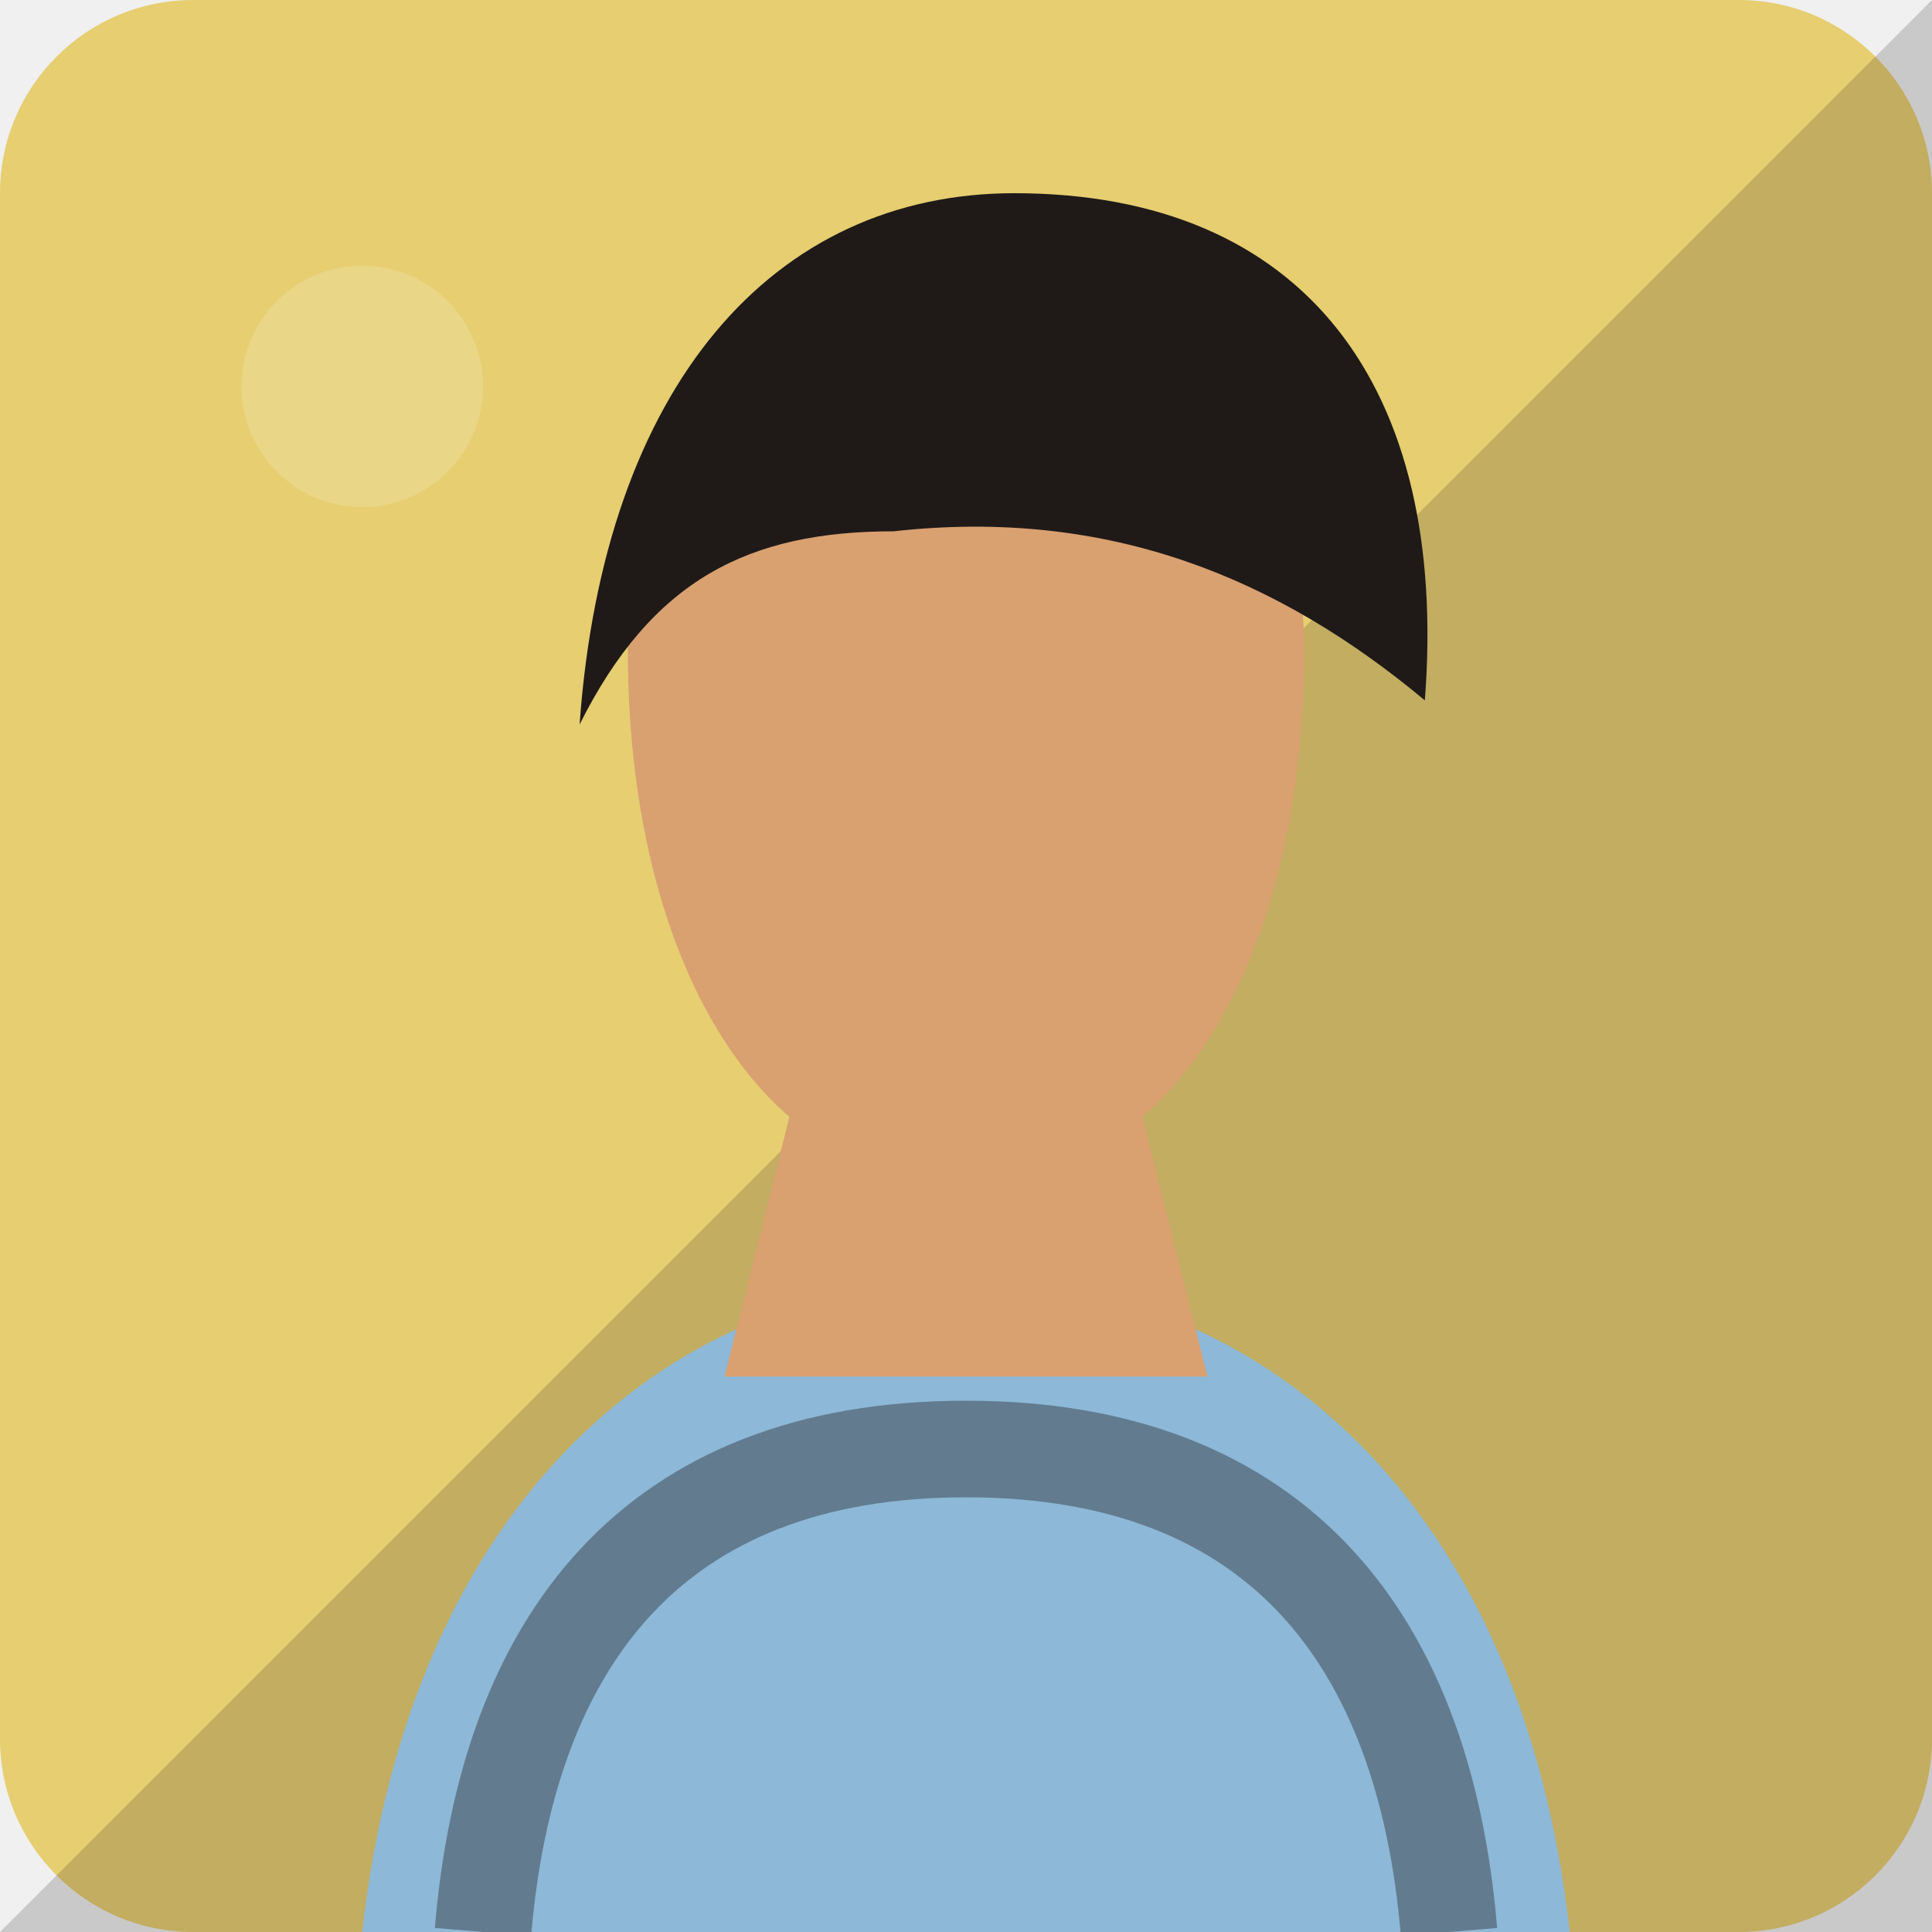
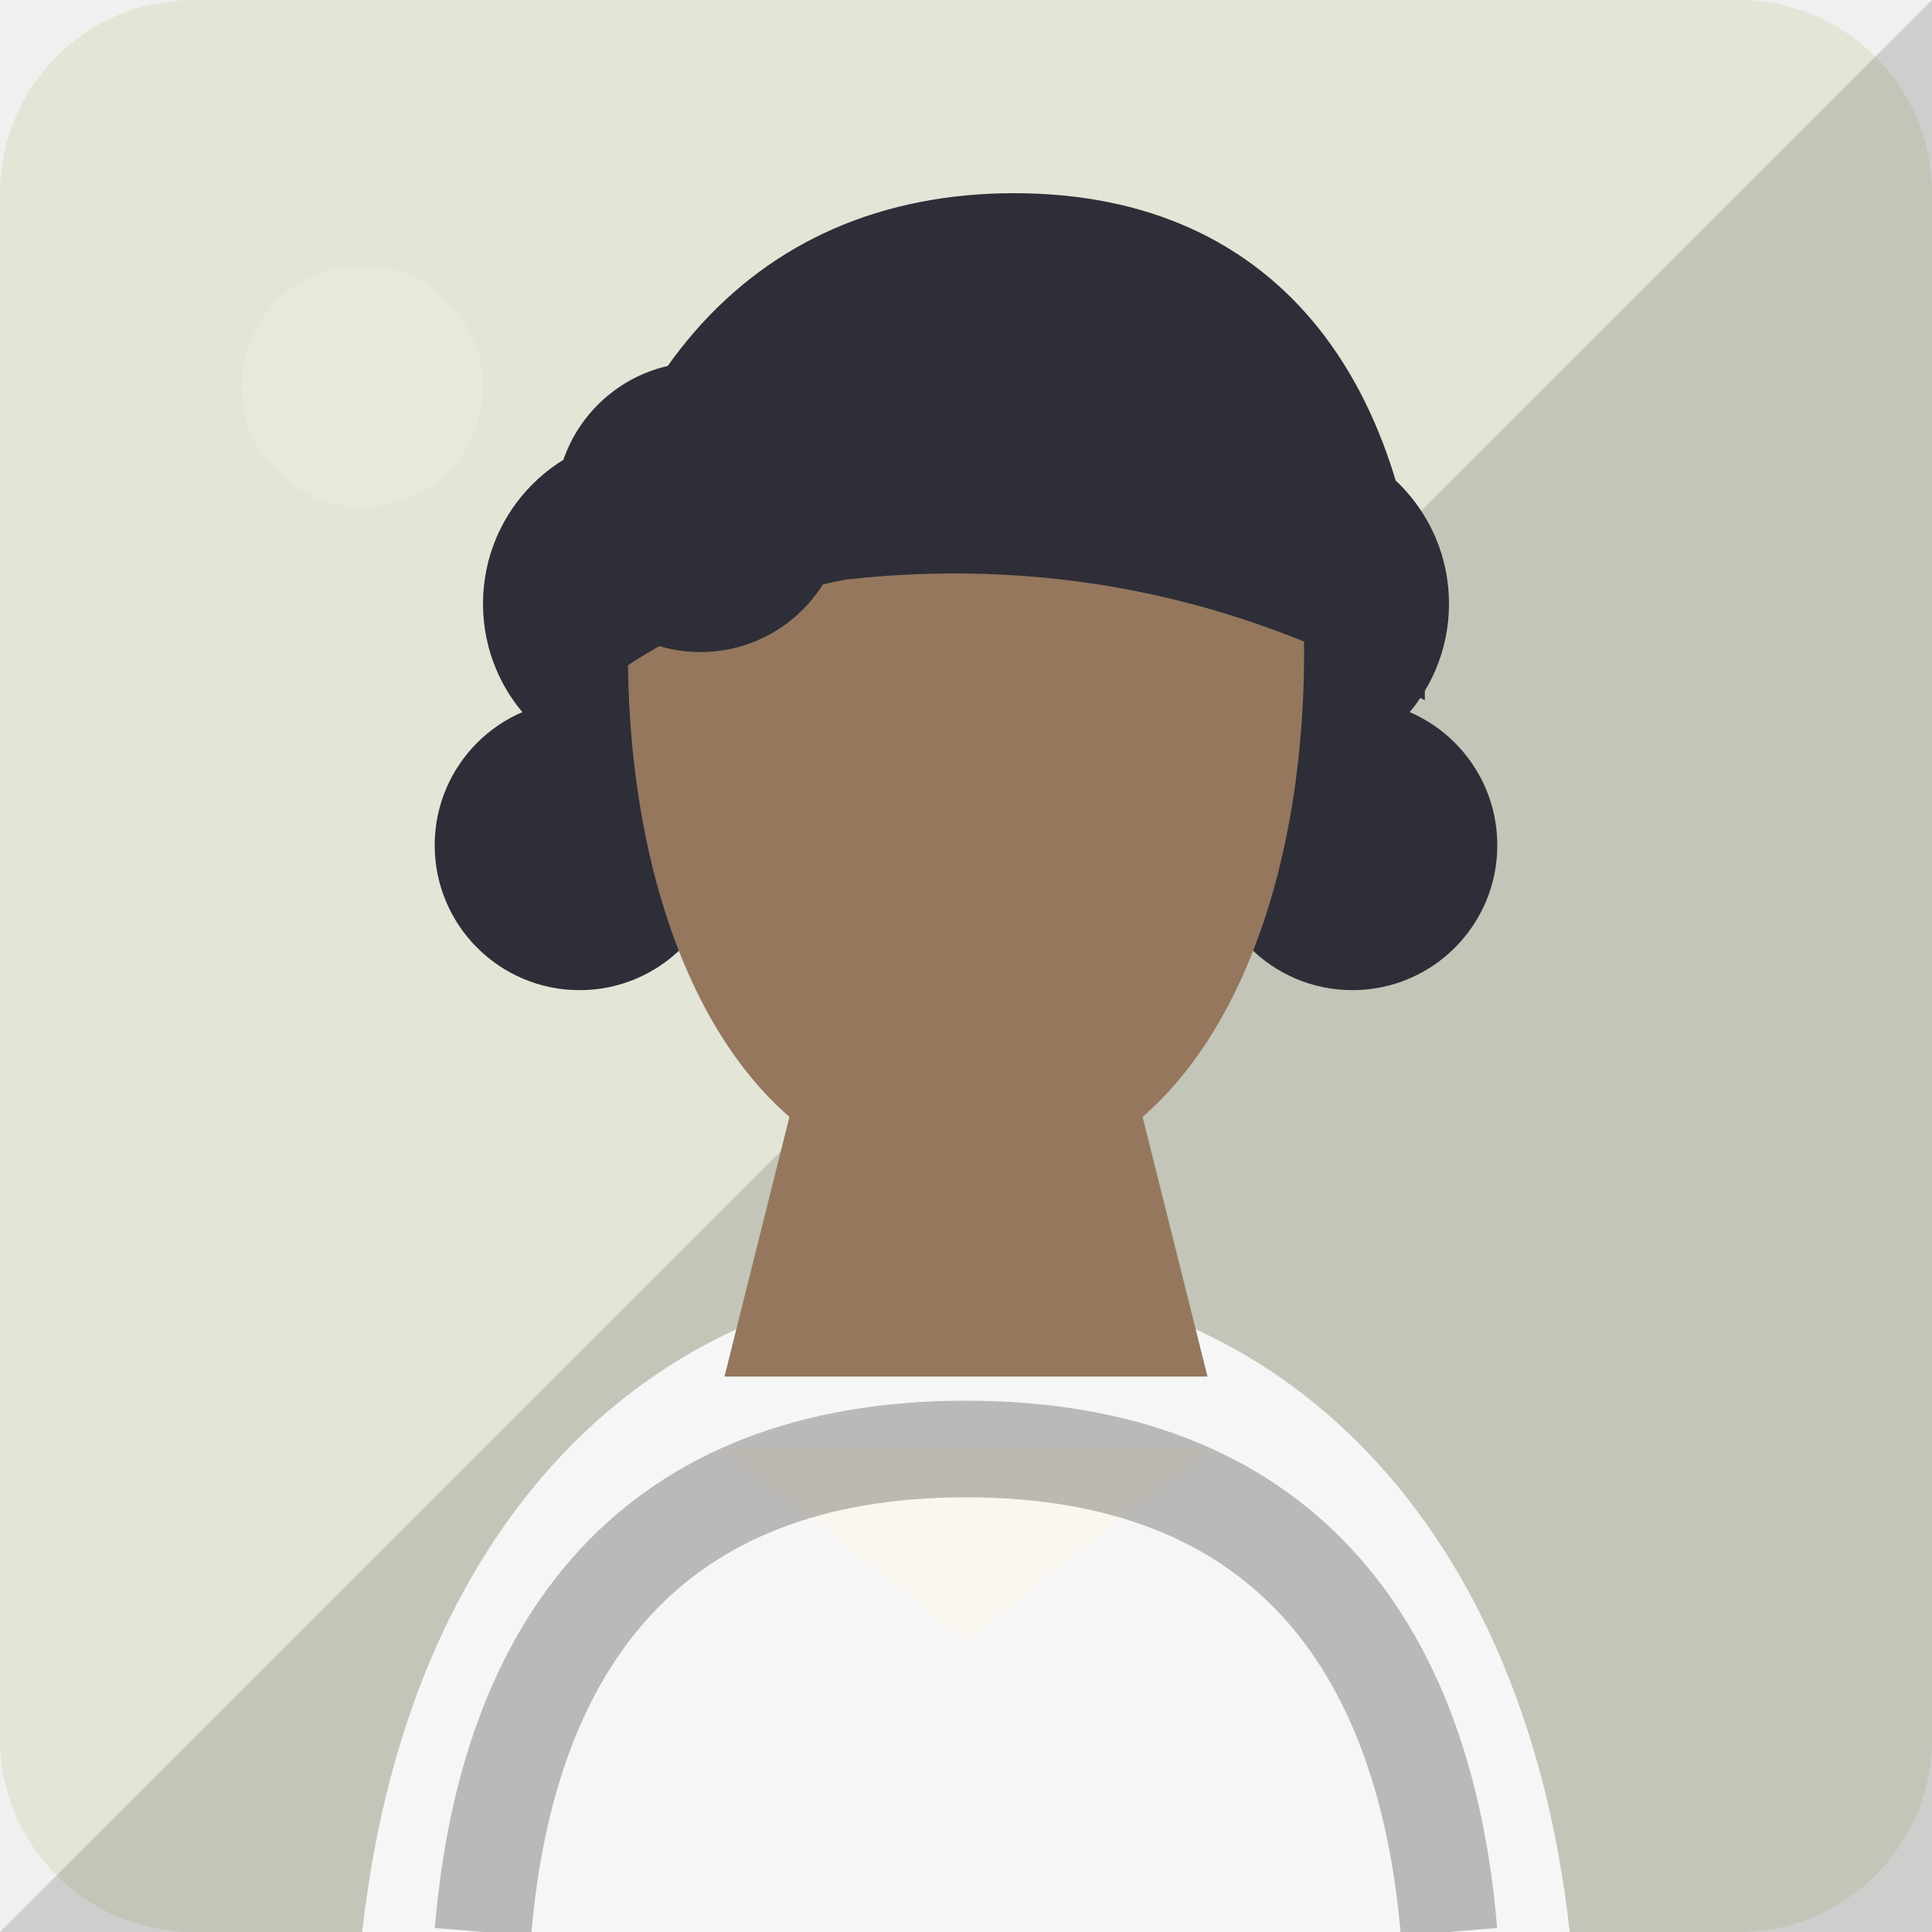
- <svg xmlns="http://www.w3.org/2000/svg" viewBox="0 0 80 80">
-   <rect width="80" height="80" rx="8" fill="#e6ce71" />
-   <path d="M0 80L80 0v80z" fill="#1b1715" opacity=".18" />
-   <circle cx="15" cy="16" r="5" fill="#fff" opacity=".16" />
+ <svg xmlns="http://www.w3.org/2000/svg" viewBox="0 0 80 80" data-style="soft-original" data-gender="female" data-age="adult" data-skin="umber" data-body="average" data-hair="curls" data-accessory="none" data-face="faceless">
+   <rect width="80" height="80" rx="8" fill="#e3e5d7" />
+   <path d="M0 80L80 0v80z" fill="#1b1715" opacity=".16" />
+   <circle cx="15" cy="16" r="5" fill="#fff" opacity=".15" />
  <ellipse cx="40" cy="73" rx="20" ry="5" fill="#1b1715" opacity=".22" />
-   <path d="M15 80c2-18 13-27 25-27s23 9 25 27z" fill="#8db8d8" />
-   <path d="M33 45h14l3 12H30z" fill="#d9a070" />
-   <path d="M26 27c0-9 5-15 14-15s14 6 14 15c0 12-5 22-14 22S26 39 26 27z" fill="#d9a070" />
-   <path d="M24 30c1-14 8-22 18-22 12 0 18 8 17 21-6-5-13-8-22-7-6 0-10 2-13 8z" fill="#1f1a18" />
-   <path d="M20 80c1-12 7-20 20-20s19 8 20 20" fill="none" stroke="#1d1815" stroke-width="4" opacity=".38" />
+   <path d="M15 80c2-18 13-27 25-27s23 9 25 27z" fill="#f6f6f6" />
+   <path d="M30 60l10 8 10-8" fill="#fff8e6" opacity=".35" />
+   <path d="M20 80c1-12 7-20 20-20s19 8 20 20" fill="none" stroke="#1d1815" stroke-width="4" opacity=".28" />
+   <circle cx="27" cy="25" r="7" fill="#2d2e37" />
+   <circle cx="53" cy="25" r="7" fill="#2d2e37" />
+   <circle cx="24" cy="35" r="6" fill="#2d2e37" />
+   <circle cx="56" cy="35" r="6" fill="#2d2e37" />
+   <path d="M33 45h14l3 12H30z" fill="#95775e" />
+   <path d="M26 27c0-9 5-15 14-15s14 6 14 15c0 12-5 22-14 22S26 39 26 27z" fill="#95775e" />
+   <path d="M23 30c1-14 8-22 19-22 11 0 17 8 17 21-7-4-15-6-24-5-5 1-9 3-12 6z" fill="#2d2e37" />
+   <circle cx="29" cy="21" r="6" fill="#2d2e37" />
+   <circle cx="45" cy="17" r="6" fill="#2d2e37" />
</svg>
